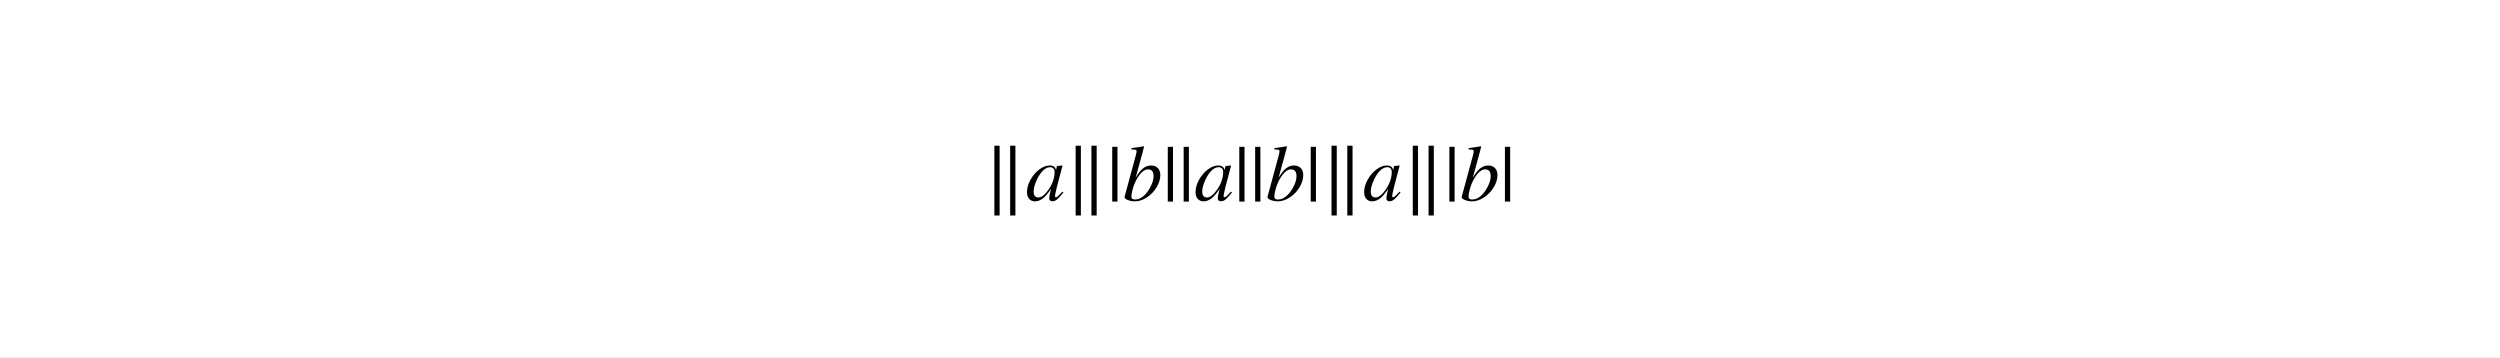
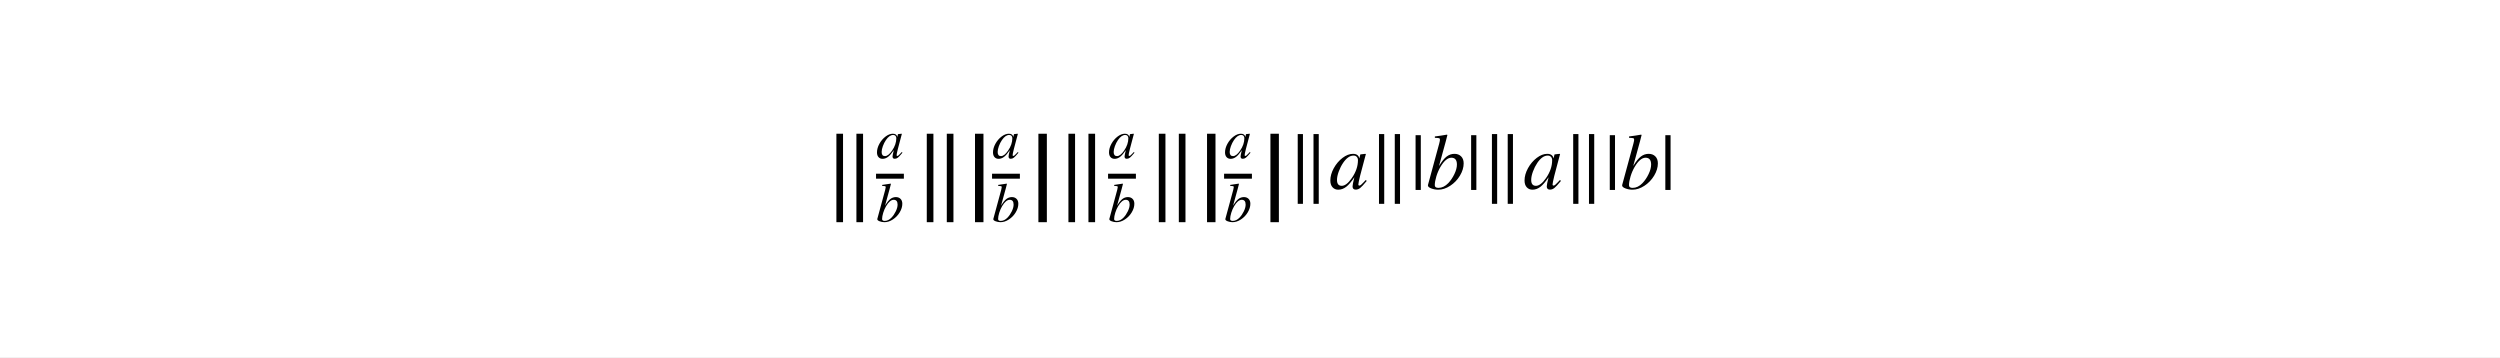
- <svg xmlns="http://www.w3.org/2000/svg" xmlns:xlink="http://www.w3.org/1999/xlink" height="54pt" version="1.1" viewBox="0 0 378 54" width="378pt">
+ <svg xmlns="http://www.w3.org/2000/svg" xmlns:xlink="http://www.w3.org/1999/xlink" width="378pt" height="54pt" viewBox="0 0 378 54" version="1.1">
  <defs>
-     <style type="text/css">
- *{stroke-linecap:butt;stroke-linejoin:round;}
-   </style>
+     <style type="text/css">*{stroke-linejoin: round; stroke-linecap: butt}</style>
  </defs>
  <g id="figure_1">
    <g id="patch_1">
-       <path d="M 0 54  L 378 54  L 378 0  L 0 0  z " style="fill:#ffffff;" />
+       <path d="M 0 54  L 378 54  L 378 0  L 0 0  z " style="fill: #ffffff" />
    </g>
    <g id="text_1">
-       <defs>
-         <path d="M 39.406 -18.906  L 32.797 -18.906  L 32.797 69  L 39.406 69  z M 19.5 -18.906  L 12.906 -18.906  L 12.906 69  L 19.5 69  z " id="STIXGeneral-Regular-2016" />
-         <path d="M 46.297 11.094  L 47.594 10  Q 42 3.203 39.344 1.094  Q 36.703 -1 33.703 -1  Q 29.703 -1 29.703 3.094  Q 29.703 5.594 32 14.594  Q 26.406 6.203 21.703 2.547  Q 17 -1.094 11.703 -1.094  Q 7.297 -1.094 4.5 1.953  Q 1.703 5 1.703 10.5  Q 1.703 18.094 6.047 26  Q 10.406 33.906 17.094 39  Q 23.797 44.094 30.297 44.094  Q 37 44.094 38.297 38.297  L 39.406 43.094  L 39.703 43.406  L 45.797 44.094  L 46.5 43.797  Q 46.406 43.406 45.906 41.703  Q 37 9.297 37 5.406  Q 37 4.094 38.406 4.094  Q 39.906 4.094 43.594 8.203  z M 36.5 36.094  Q 36.5 38.703 35 40.297  Q 33.5 41.906 30.906 41.906  Q 24.094 41.906 17.797 32.703  Q 14.5 27.797 12.297 21.797  Q 10.094 15.797 10.094 11.203  Q 10.094 3.797 16.094 3.797  Q 22 3.797 28.797 13.594  Q 36.5 24.703 36.5 36.094  z " id="STIXGeneral-Italic-61" />
-         <path d="M 13.297 -1.406  L 6.703 -1.406  L 6.703 67.594  L 13.297 67.594  z " id="STIXGeneral-Regular-7c" />
-         <path d="M 16.297 29  L 16.406 29  Q 21.406 37.297 25.844 40.688  Q 30.297 44.094 35.703 44.094  Q 40.906 44.094 44.094 40.891  Q 47.297 37.703 47.297 32.094  Q 47.297 24.406 42.594 16.594  Q 37.906 8.797 30.344 3.844  Q 22.797 -1.094 15.297 -1.094  Q 10.703 -1.094 6.5 0.5  Q 2.297 2.094 2.297 4.203  L 2.297 4.797  L 16.5 57.094  Q 17.406 60.703 17.406 61.797  Q 17.406 63.406 16.453 63.75  Q 15.5 64.094 11 64.297  L 11 66  Q 18.5 66.906 26.297 68.297  L 26.797 67.797  L 24.703 59.594  z M 38.797 30.594  Q 38.797 39.203 31.797 39.203  Q 24.906 39.203 18.094 27.703  Q 14.906 22.297 12.906 15.75  Q 10.906 9.203 10.906 4.594  Q 10.906 1.203 15.5 1.203  Q 22.094 1.203 27.797 7.094  Q 32.406 11.906 35.594 18.547  Q 38.797 25.203 38.797 30.594  z " id="STIXGeneral-Italic-62" />
-       </defs>
-       <g transform="translate(148.8 30.31125)scale(0.12 -0.12)">
-         <use xlink:href="#STIXGeneral-Regular-2016" />
-         <use transform="translate(52.29999 0)" xlink:href="#STIXGeneral-Italic-61" />
-         <use transform="translate(102.4 0)" xlink:href="#STIXGeneral-Regular-2016" />
-         <use transform="translate(154.7 0)" xlink:href="#STIXGeneral-Regular-7c" />
-         <use transform="translate(174.7 0)" xlink:href="#STIXGeneral-Italic-62" />
-         <use transform="translate(224.6999 0)" xlink:href="#STIXGeneral-Regular-7c" />
-         <use transform="translate(244.6999 0)" xlink:href="#STIXGeneral-Regular-7c" />
-         <use transform="translate(264.6999 0)" xlink:href="#STIXGeneral-Italic-61" />
-         <use transform="translate(314.7999 0)" xlink:href="#STIXGeneral-Regular-7c" />
-         <use transform="translate(334.7999 0)" xlink:href="#STIXGeneral-Regular-7c" />
-         <use transform="translate(354.7999 0)" xlink:href="#STIXGeneral-Italic-62" />
-         <use transform="translate(404.7998 0)" xlink:href="#STIXGeneral-Regular-7c" />
-         <use transform="translate(424.7998 0)" xlink:href="#STIXGeneral-Regular-2016" />
-         <use transform="translate(477.0998 0)" xlink:href="#STIXGeneral-Italic-61" />
-         <use transform="translate(527.1998 0)" xlink:href="#STIXGeneral-Regular-2016" />
-         <use transform="translate(579.4998 0)" xlink:href="#STIXGeneral-Regular-7c" />
-         <use transform="translate(599.4998 0)" xlink:href="#STIXGeneral-Italic-62" />
-         <use transform="translate(649.4998 0)" xlink:href="#STIXGeneral-Regular-7c" />
+       <g transform="translate(124.5 28.62) scale(0.12 -0.12)">
+         <defs>
+           <path id="STIXGeneral-Regular-2016" d="M 2522 -1210  L 2099 -1210  L 2099 4416  L 2522 4416  L 2522 -1210  z M 1248 -1210  L 826 -1210  L 826 4416  L 1248 4416  L 1248 -1210  z " transform="scale(0.015625)" />
+           <path id="STIXGeneral-Italic-61" d="M 2963 710  L 3046 640  Q 2688 205 2518 70  Q 2349 -64 2157 -64  Q 1901 -64 1901 198  Q 1901 358 2048 934  Q 1690 397 1389 163  Q 1088 -70 749 -70  Q 467 -70 288 125  Q 109 320 109 672  Q 109 1158 387 1664  Q 666 2170 1094 2496  Q 1523 2822 1939 2822  Q 2368 2822 2451 2451  L 2522 2758  L 2541 2778  L 2931 2822  L 2976 2803  Q 2970 2778 2938 2669  Q 2368 595 2368 346  Q 2368 262 2458 262  Q 2554 262 2790 525  L 2963 710  z M 2336 2310  Q 2336 2477 2240 2579  Q 2144 2682 1978 2682  Q 1542 2682 1139 2093  Q 928 1779 787 1395  Q 646 1011 646 717  Q 646 243 1030 243  Q 1408 243 1843 870  Q 2336 1581 2336 2310  z " transform="scale(0.015625)" />
+           <path id="STIXGeneral-Italic-62" d="M 1043 1856  L 1050 1856  Q 1370 2387 1654 2604  Q 1939 2822 2285 2822  Q 2618 2822 2822 2617  Q 3027 2413 3027 2054  Q 3027 1562 2726 1062  Q 2426 563 1942 246  Q 1459 -70 979 -70  Q 685 -70 416 32  Q 147 134 147 269  L 147 307  L 1056 3654  Q 1114 3885 1114 3955  Q 1114 4058 1053 4080  Q 992 4102 704 4115  L 704 4224  Q 1184 4282 1683 4371  L 1715 4339  L 1581 3814  L 1043 1856  z M 2483 1958  Q 2483 2509 2035 2509  Q 1594 2509 1158 1773  Q 954 1427 826 1008  Q 698 589 698 294  Q 698 77 992 77  Q 1414 77 1779 454  Q 2074 762 2278 1187  Q 2483 1613 2483 1958  z " transform="scale(0.015625)" />
+           <path id="STIXGeneral-Regular-7c" d="M 851 -90  L 429 -90  L 429 4326  L 851 4326  L 851 -90  z " transform="scale(0.015625)" />
+         </defs>
+         <use xlink:href="#STIXGeneral-Regular-2016" transform="translate(0 -17.48594) scale(1.267881)" />
+         <use xlink:href="#STIXGeneral-Italic-61" transform="translate(66.3066 39.13437) scale(0.7)" />
+         <use xlink:href="#STIXGeneral-Italic-62" transform="translate(66.3066 -40.68906) scale(0.7)" />
+         <use xlink:href="#STIXGeneral-Regular-2016" transform="translate(113.8766 -17.48594) scale(1.267881)" />
+         <use xlink:href="#STIXGeneral-Regular-7c" transform="translate(180.1832 -39.18906) scale(1.615285)" />
+         <use xlink:href="#STIXGeneral-Italic-61" transform="translate(212.4863 39.13437) scale(0.7)" />
+         <use xlink:href="#STIXGeneral-Italic-62" transform="translate(212.4863 -40.68906) scale(0.7)" />
+         <use xlink:href="#STIXGeneral-Regular-7c" transform="translate(260.0563 -39.18906) scale(1.615285)" />
+         <use xlink:href="#STIXGeneral-Regular-2016" transform="translate(292.3594 -17.48594) scale(1.267881)" />
+         <use xlink:href="#STIXGeneral-Italic-61" transform="translate(358.666 39.13437) scale(0.7)" />
+         <use xlink:href="#STIXGeneral-Italic-62" transform="translate(358.666 -40.68906) scale(0.7)" />
+         <use xlink:href="#STIXGeneral-Regular-2016" transform="translate(406.236 -17.48594) scale(1.267881)" />
+         <use xlink:href="#STIXGeneral-Regular-7c" transform="translate(472.5426 -39.18906) scale(1.615285)" />
+         <use xlink:href="#STIXGeneral-Italic-61" transform="translate(504.8457 39.13437) scale(0.7)" />
+         <use xlink:href="#STIXGeneral-Italic-62" transform="translate(504.8457 -40.68906) scale(0.7)" />
+         <use xlink:href="#STIXGeneral-Regular-7c" transform="translate(552.4157 -39.18906) scale(1.615285)" />
+         <use xlink:href="#STIXGeneral-Regular-2016" transform="translate(584.7188 0.571875)" />
+         <use xlink:href="#STIXGeneral-Italic-61" transform="translate(637.0188 0.571875)" />
+         <use xlink:href="#STIXGeneral-Regular-2016" transform="translate(687.1188 0.571875)" />
+         <use xlink:href="#STIXGeneral-Regular-7c" transform="translate(739.4188 0.571875)" />
+         <use xlink:href="#STIXGeneral-Italic-62" transform="translate(759.4188 0.571875)" />
+         <use xlink:href="#STIXGeneral-Regular-7c" transform="translate(809.4188 0.571875)" />
+         <use xlink:href="#STIXGeneral-Regular-2016" transform="translate(829.4187 0.571875)" />
+         <use xlink:href="#STIXGeneral-Italic-61" transform="translate(881.7187 0.571875)" />
+         <use xlink:href="#STIXGeneral-Regular-2016" transform="translate(931.8187 0.571875)" />
+         <use xlink:href="#STIXGeneral-Regular-7c" transform="translate(984.1187 0.571875)" />
+         <use xlink:href="#STIXGeneral-Italic-62" transform="translate(1004.119 0.571875)" />
+         <use xlink:href="#STIXGeneral-Regular-7c" transform="translate(1054.119 0.571875)" />
+         <path d="M 66.307 13.369  L 66.307 19.619  L 101.377 19.619  L 101.377 13.369  L 66.307 13.369  z " />
+         <path d="M 212.486 13.369  L 212.486 19.619  L 247.556 19.619  L 247.556 13.369  L 212.486 13.369  z " />
+         <path d="M 358.666 13.369  L 358.666 19.619  L 393.736 19.619  L 393.736 13.369  L 358.666 13.369  z " />
+         <path d="M 504.846 13.369  L 504.846 19.619  L 539.916 19.619  L 539.916 13.369  L 504.846 13.369  z " />
      </g>
    </g>
  </g>
</svg>
